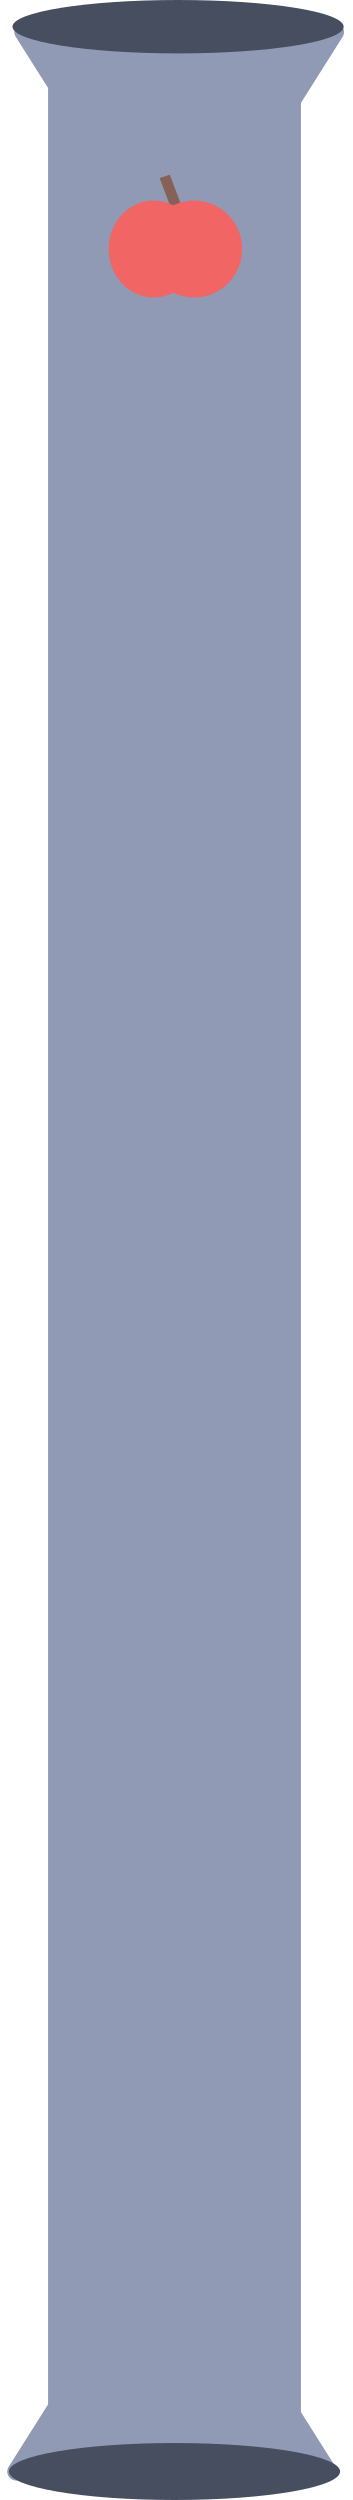
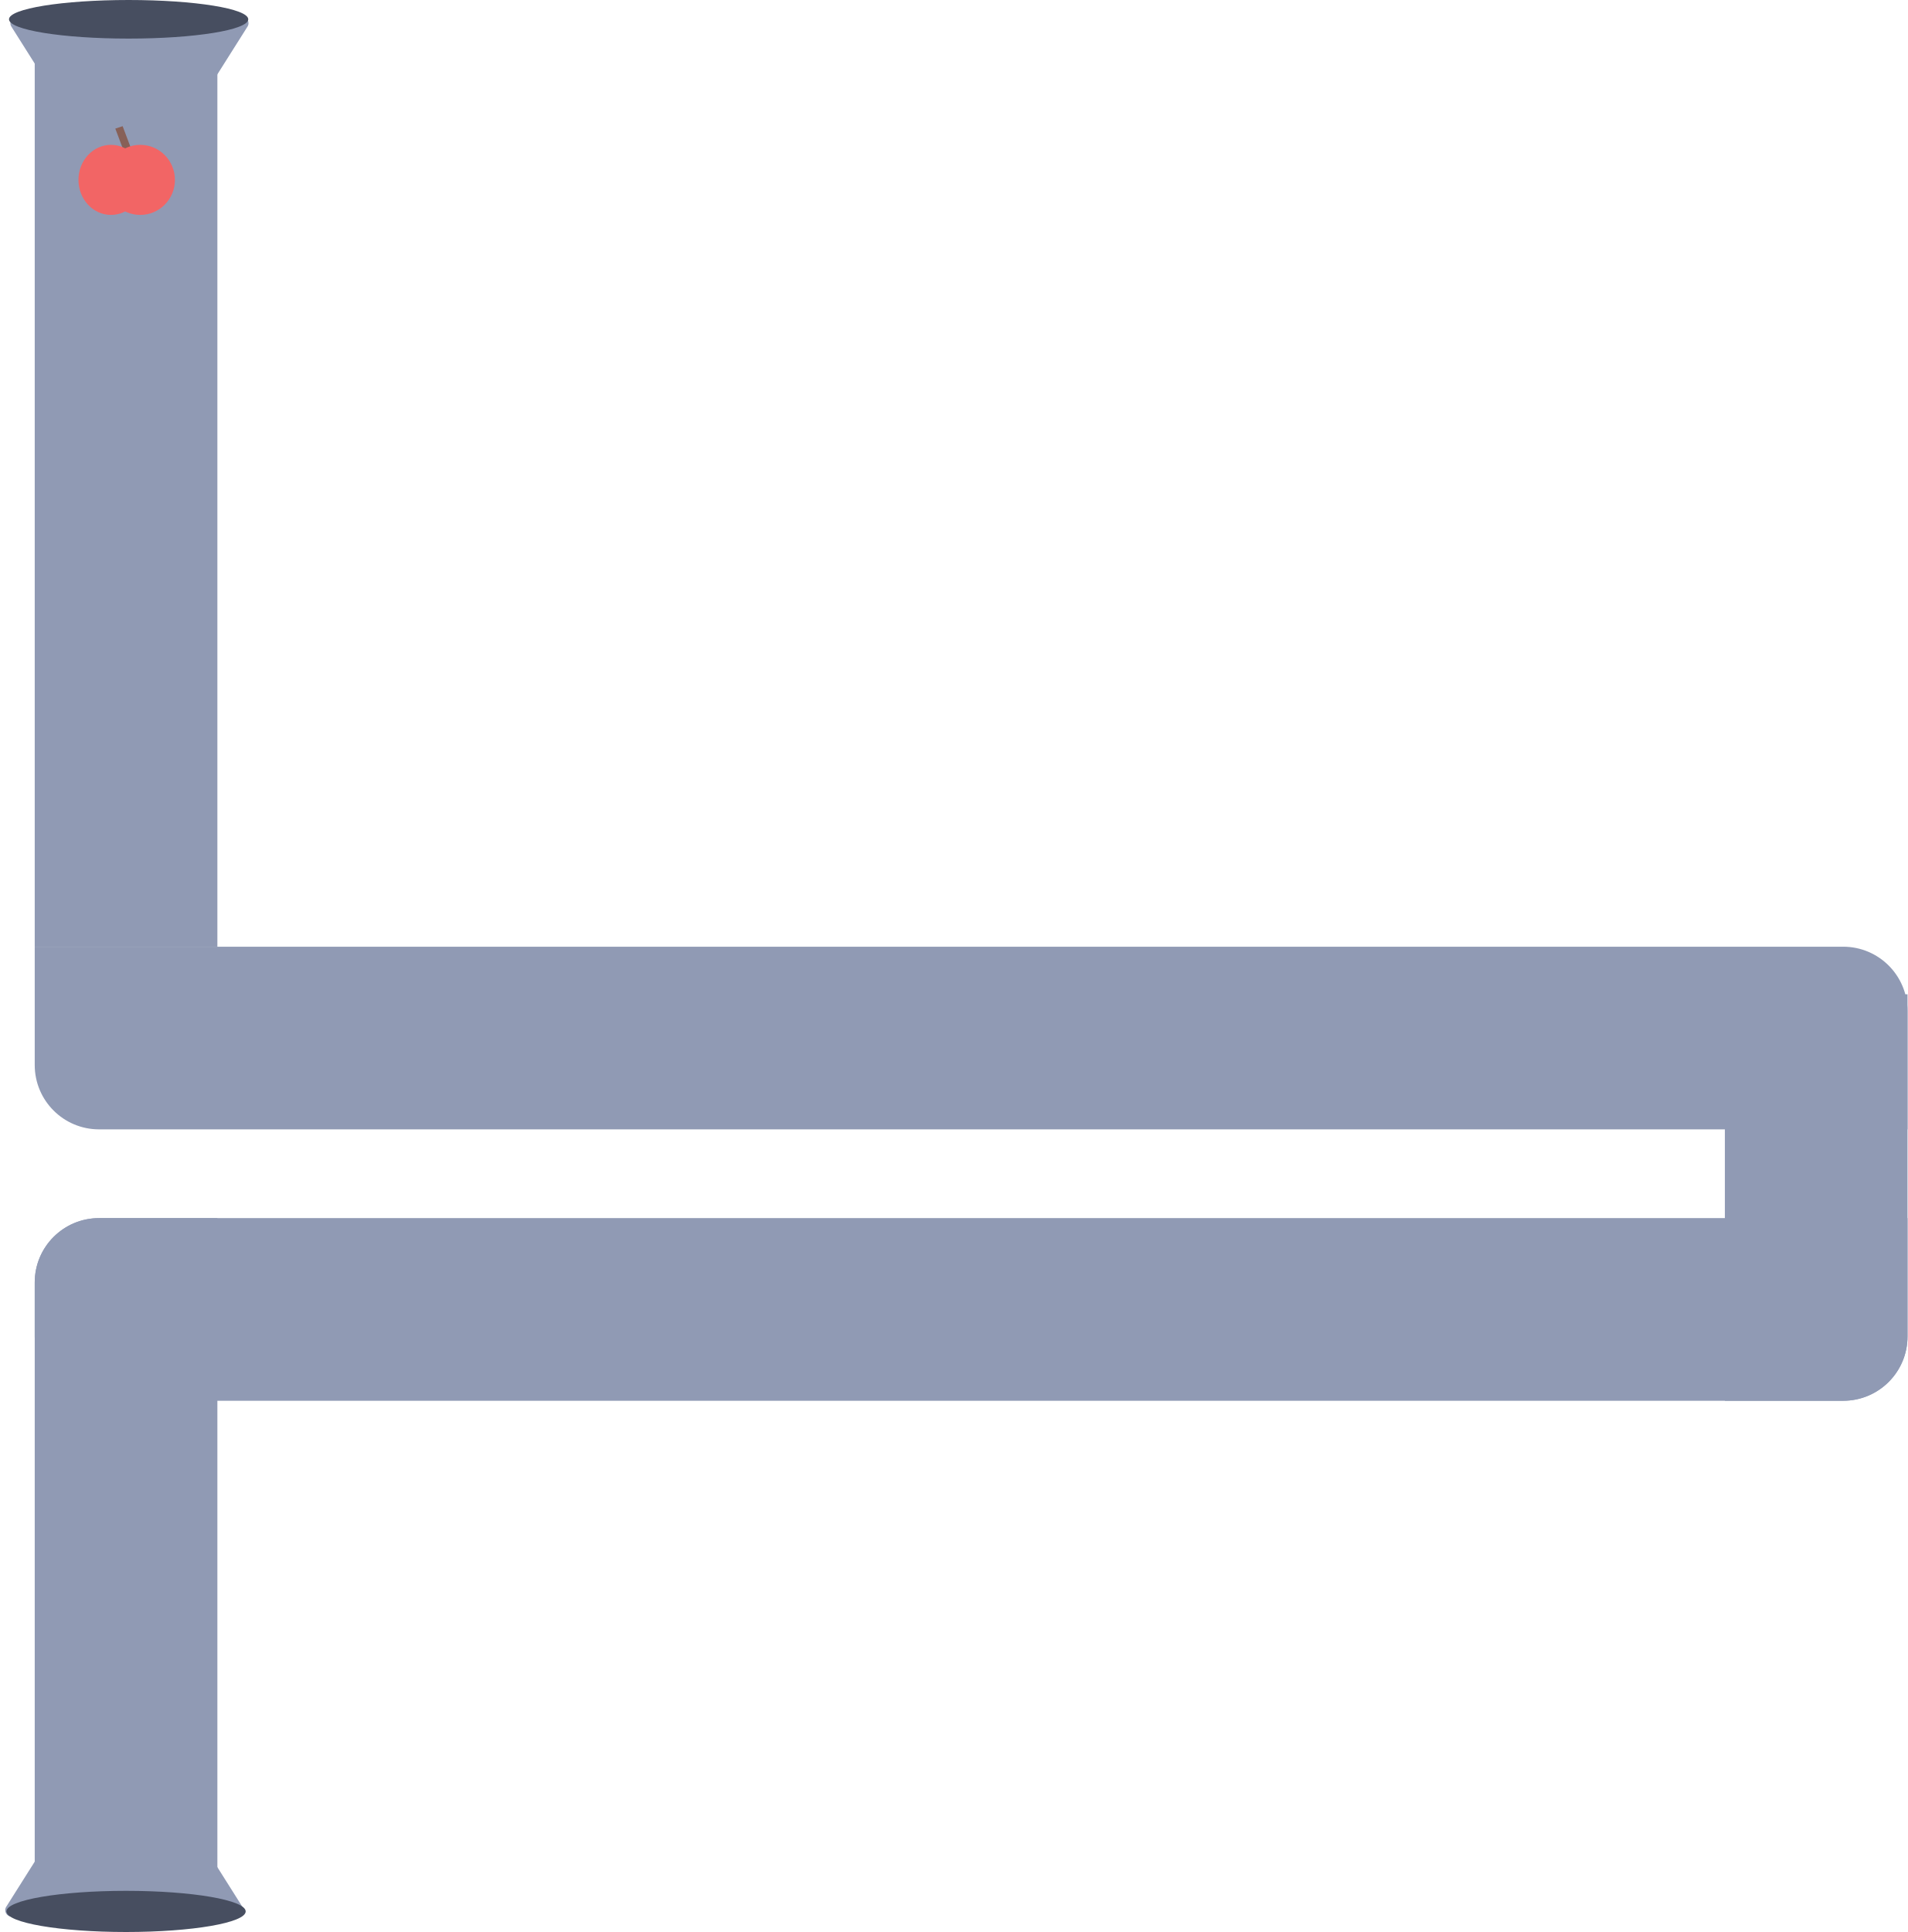
- <svg xmlns="http://www.w3.org/2000/svg" width="198" height="1404" viewBox="0 0 198 1404" fill="none">
-   <path d="M92.41 1246.7C94.373 1243.59 98.904 1243.59 100.866 1246.7L188.434 1385.39C190.536 1388.72 188.144 1393.06 184.206 1393.06H9.07C5.133 1393.06 2.74 1388.72 4.842 1385.39L92.41 1246.7Z" fill="#909AB4" />
-   <ellipse cx="93" cy="16" rx="93" ry="16" transform="matrix(1 0 0 -1 5 1404)" fill="#474E60" />
-   <path d="M169 7L169 1356H27L27 7L169 7Z" fill="#909AB4" />
-   <path d="M96.41 159.363C98.373 162.47 102.904 162.47 104.866 159.363L192.434 20.669C194.536 17.34 192.144 13 188.206 13H13.07C9.133 13 6.74 17.34 8.842 20.669L96.41 159.363Z" fill="#909AB4" />
+ <svg xmlns="http://www.w3.org/2000/svg" width="1483" height="1502" viewBox="0 0 1483 1502" fill="none">
+   <path d="M92.41 1343.7C94.373 1340.59 98.904 1340.59 100.866 1343.7L188.434 1482.39C190.536 1485.72 188.144 1490.06 184.206 1490.06H9.07C5.133 1490.06 2.74 1485.72 4.842 1482.39L92.41 1343.7Z" fill="#909AB4" />
+   <ellipse cx="93" cy="16" rx="93" ry="16" transform="matrix(1 0 0 -1 5 1502)" fill="#474E60" />
+   <path d="M169 7L169 736H27L27 7L169 7Z" fill="#909AB4" />
+   <path d="M169 947L169 1457H27L27 997C27 969.386 49.386 947 77 947H169Z" fill="#909AB4" />
+   <path d="M96.41 159.362C98.373 162.47 102.904 162.47 104.866 159.362L192.434 20.669C194.536 17.34 192.144 13 188.206 13H13.07C9.133 13 6.74 17.34 8.842 20.669L96.41 159.362Z" fill="#909AB4" />
  <ellipse cx="100" cy="15" rx="93" ry="15" fill="#474E60" />
-   <line y1="-3" x2="28.682" y2="-3" transform="matrix(0.352563 0.935788 -0.94945 0.313919 89.6523 99.9835)" stroke="#876057" stroke-width="6" />
+   <line y1="-3" x2="28.682" y2="-3" transform="matrix(0.352563 0.935788 -0.94945 0.313919 89.6523 99.9834)" stroke="#876057" stroke-width="6" />
  <ellipse cx="86.281" cy="139.85" rx="25.281" ry="27.235" fill="#F26565" />
  <ellipse cx="109.033" cy="139.85" rx="26.966" ry="27.235" fill="#F26565" />
+   <path d="M1483 773V1039C1483 1066.61 1460.61 1089 1433 1089H1341V773H1483Z" fill="#909AB4" />
+   <path d="M77 878C49.386 878 27 855.614 27 828L27 736L1433 736C1460.61 736 1483 758.386 1483 786V878L77 878Z" fill="#909AB4" />
+   <path d="M77 1089C49.386 1089 27 1066.61 27 1039L27 997C27 969.386 49.386 947 77 947L1483 947V1039C1483 1066.61 1460.61 1089 1433 1089H77Z" fill="#909AB4" />
</svg>
